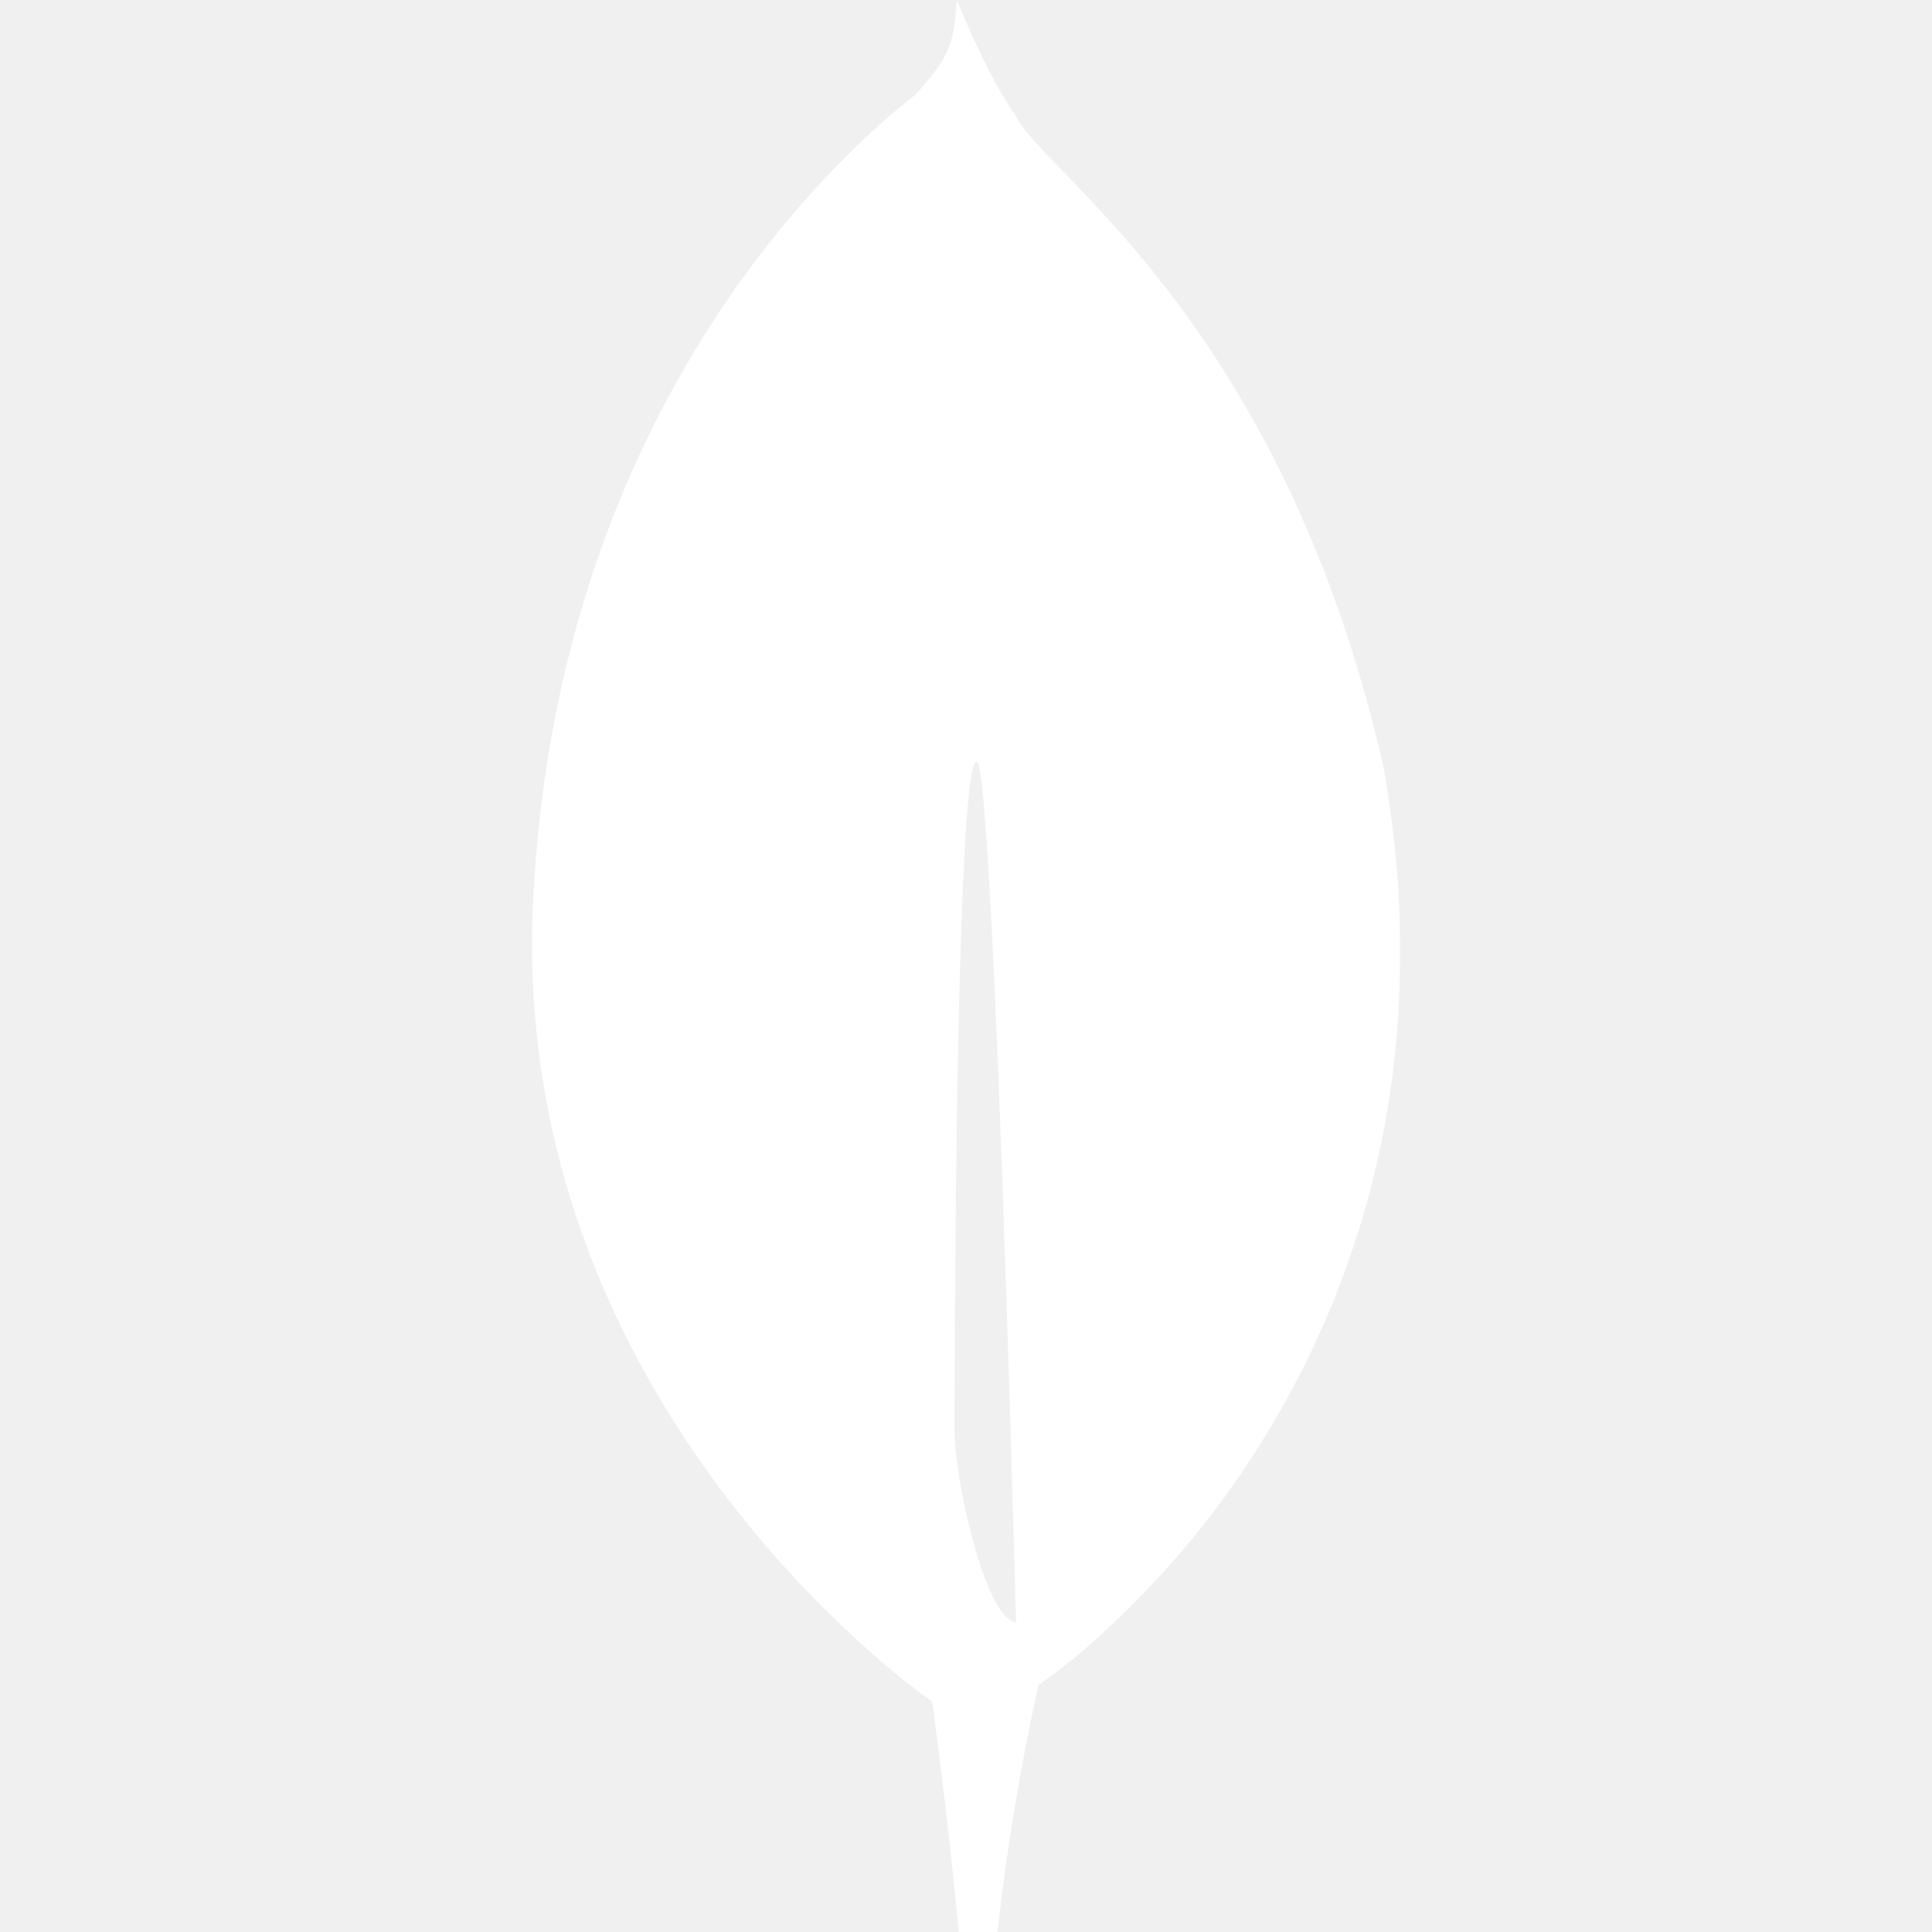
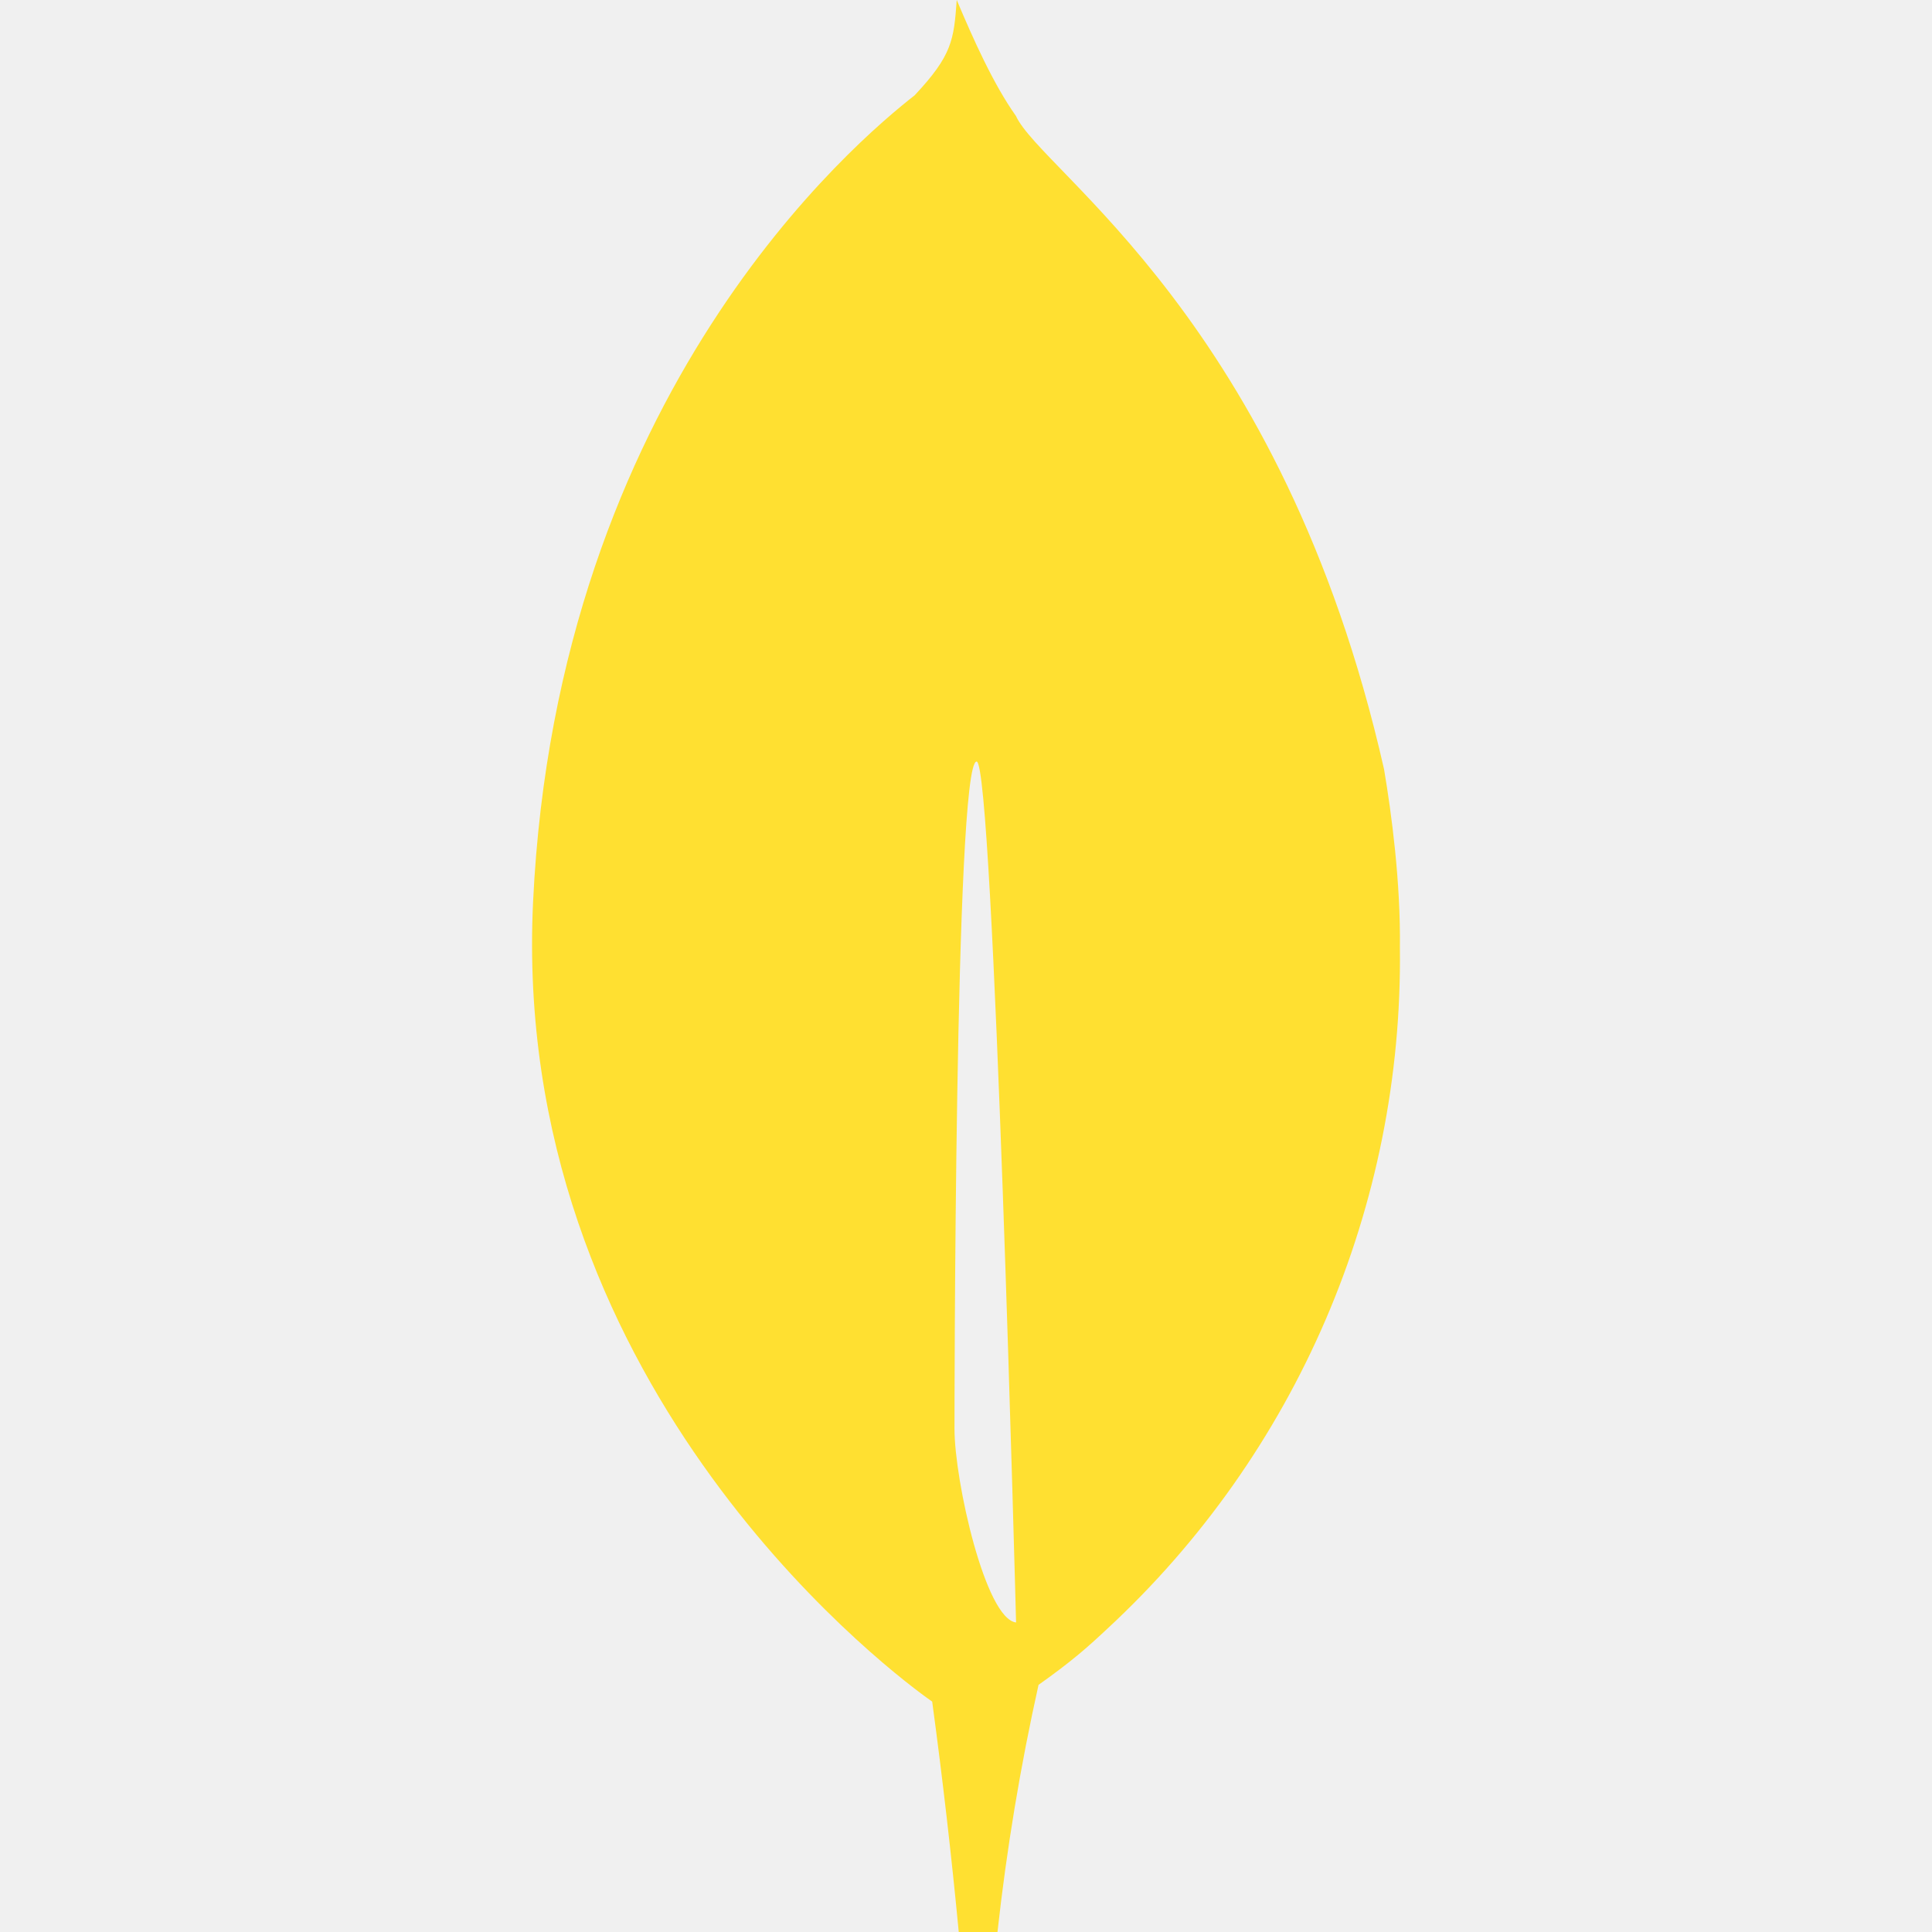
- <svg xmlns="http://www.w3.org/2000/svg" fill="white" role="img" viewBox="0 0 24 24">
+ <svg xmlns="http://www.w3.org/2000/svg" fill="#FFE031" role="img" viewBox="0 0 24 24">
  <path d="M17.193 9.555c-1.264-5.58-4.252-7.414-4.573-8.115-.28-.394-.53-.954-.735-1.44-.036.495-.055.685-.523 1.184-.723.566-4.438 3.682-4.74 10.02-.282 5.912 4.27 9.435 4.888 9.884l.07.05A73.49 73.49 0 0111.91 24h.481c.114-1.032.284-2.056.51-3.07.417-.296.604-.463.85-.693a11.342 11.342 0 003.639-8.464c.01-.814-.103-1.662-.197-2.218zm-5.336 8.195s0-8.291.275-8.29c.213 0 .49 10.695.49 10.695-.381-.045-.765-1.76-.765-2.405z" />
</svg>
